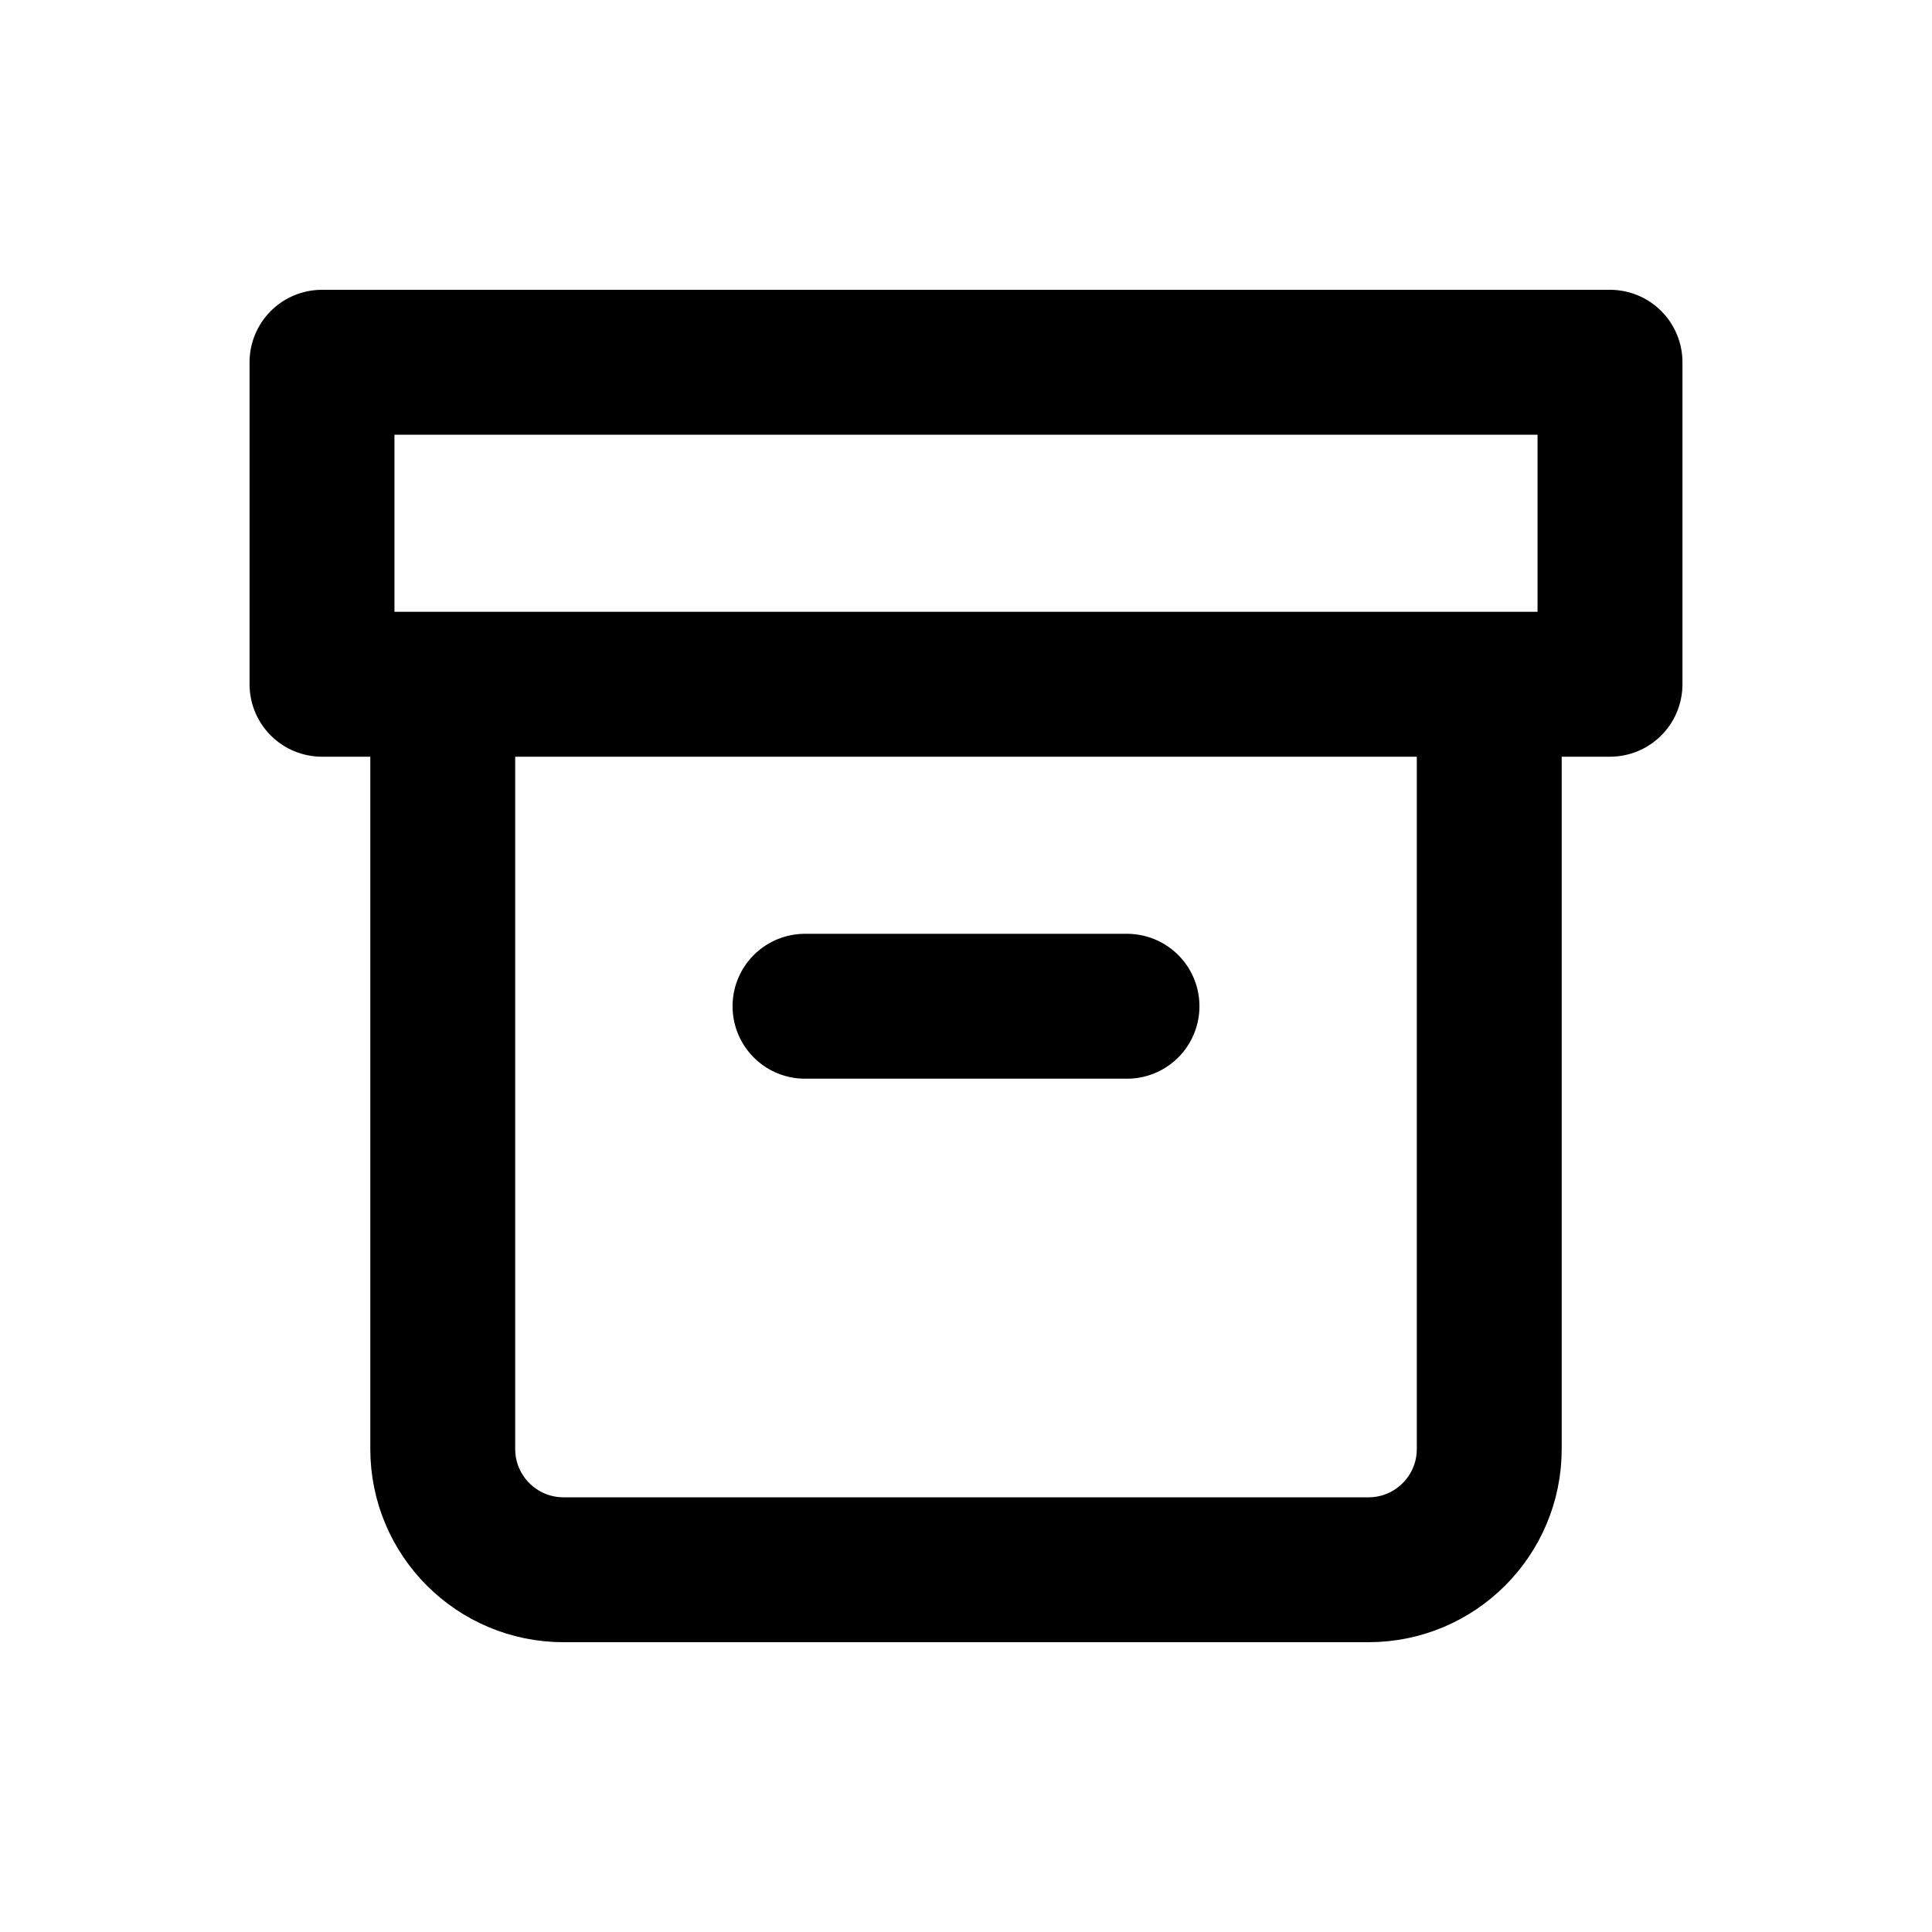
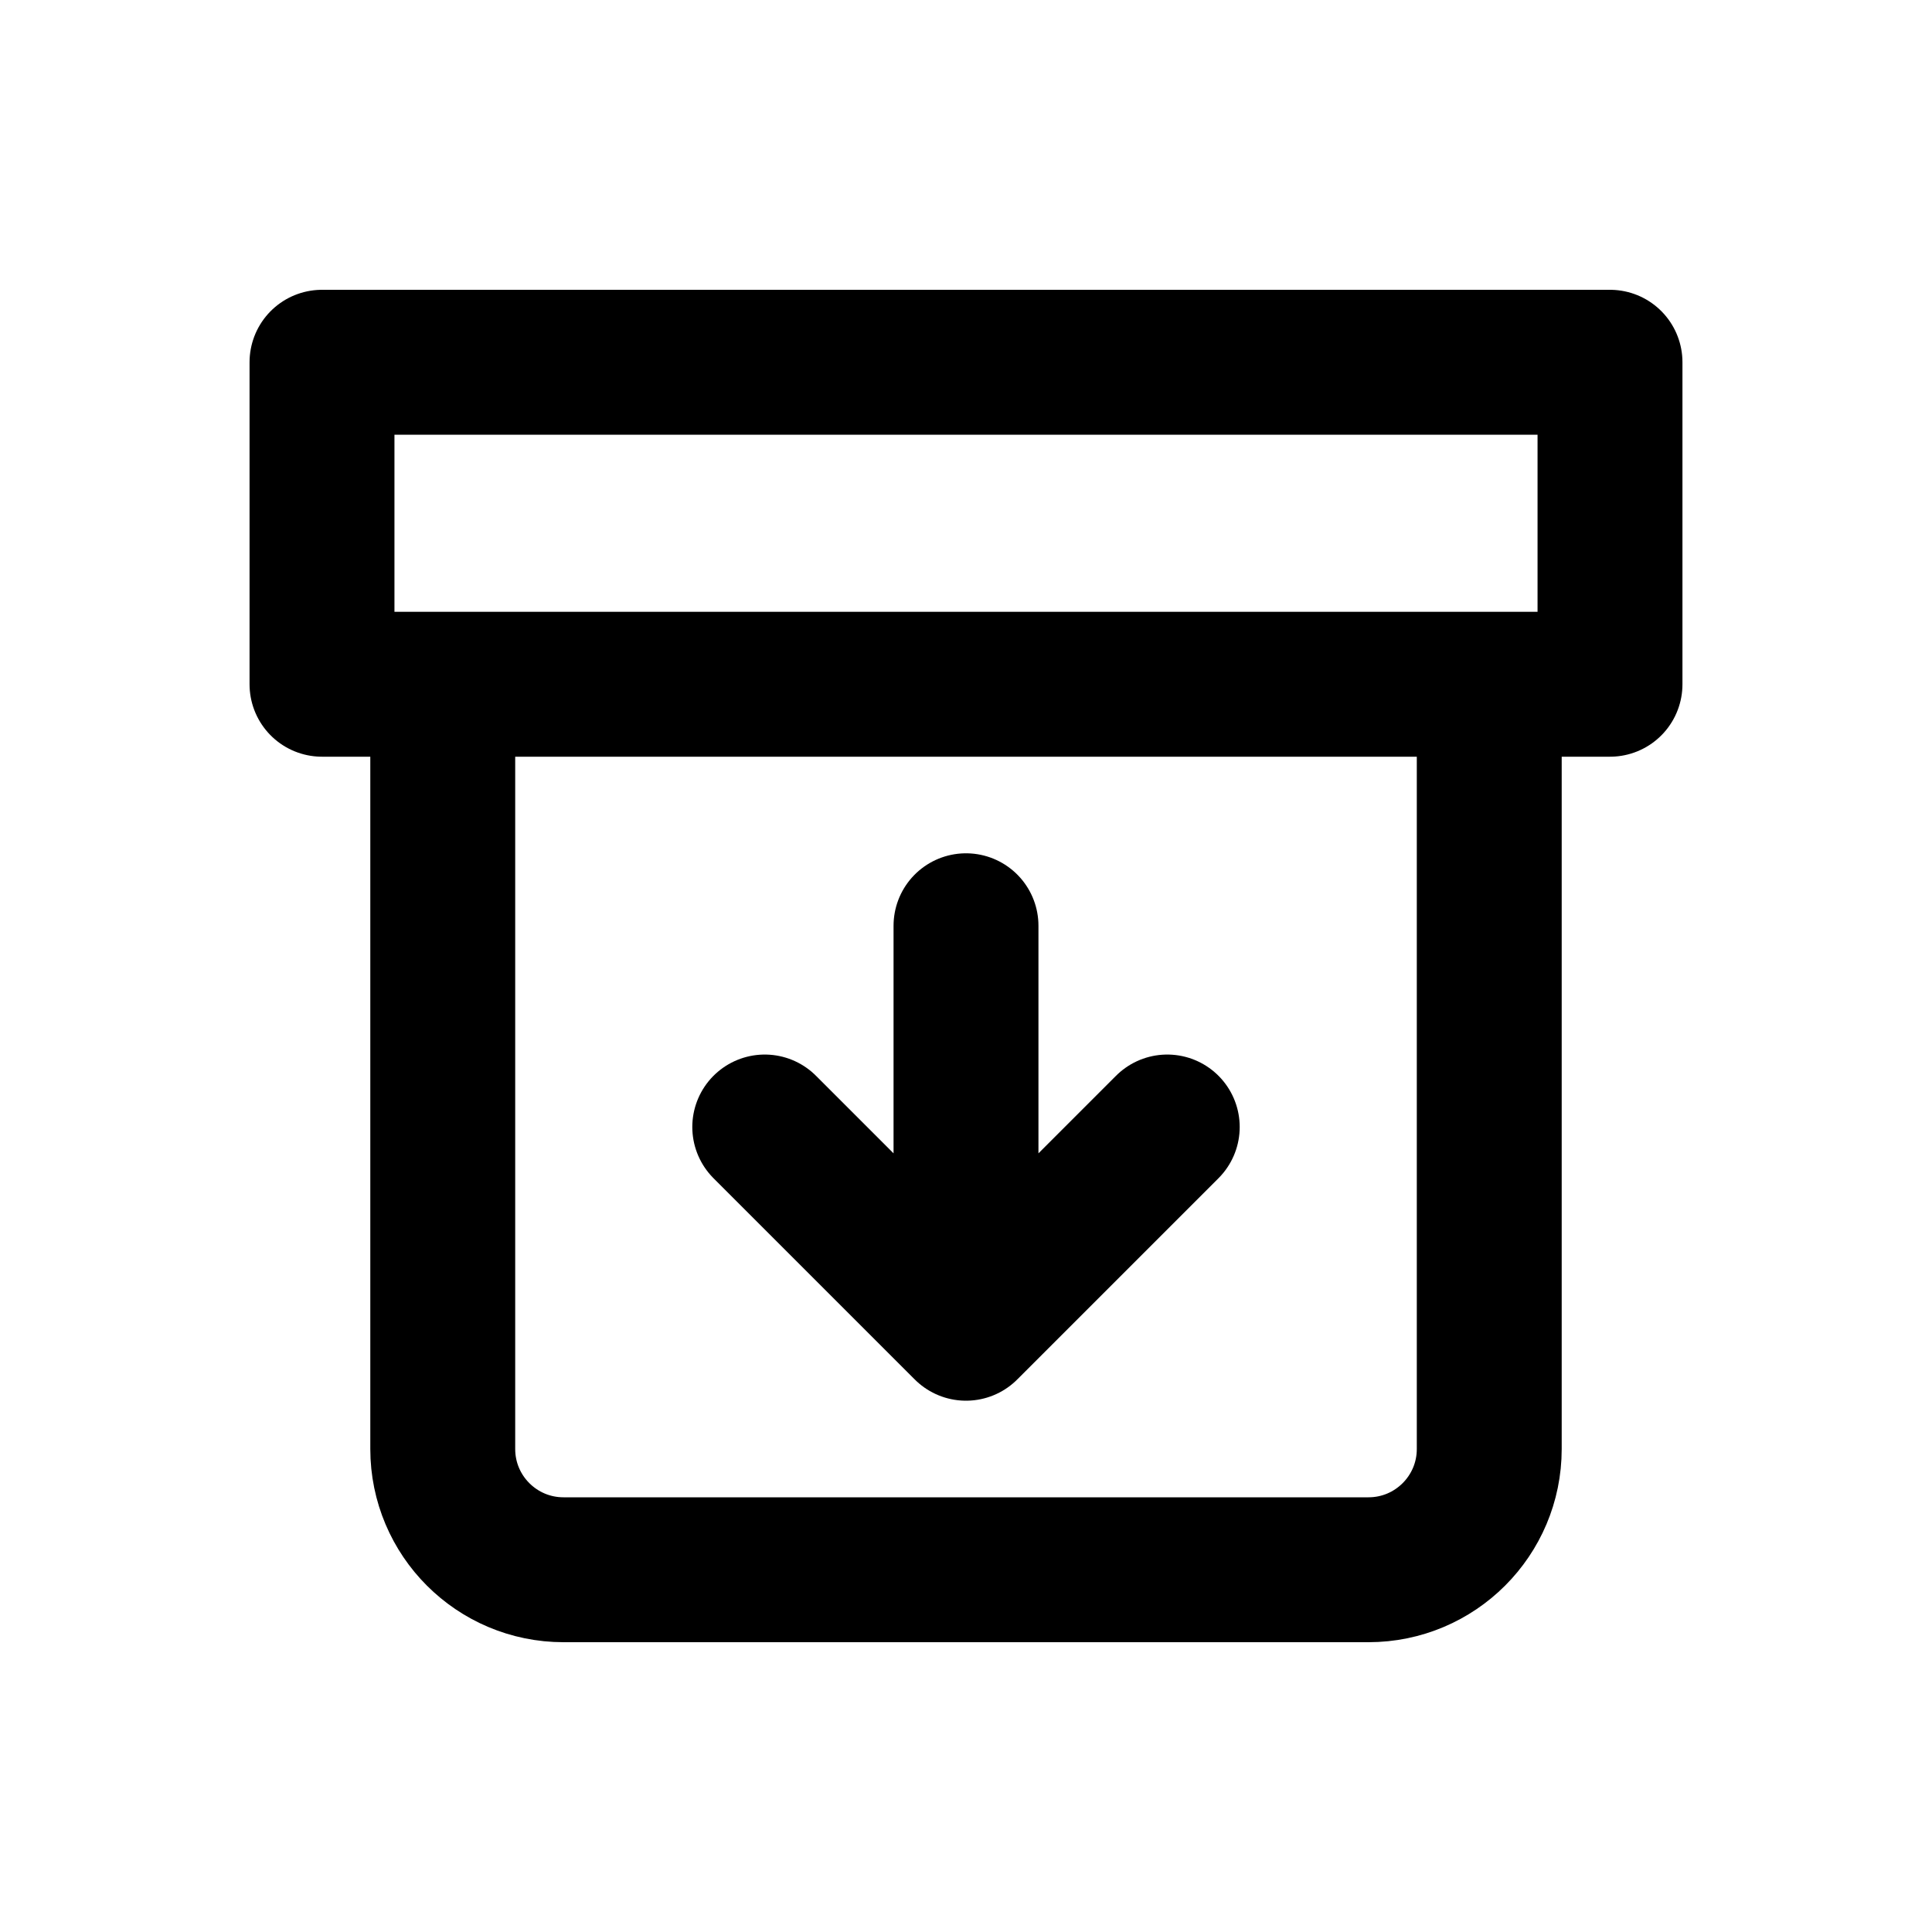
<svg xmlns="http://www.w3.org/2000/svg" width="24" height="24" viewBox="0 0 24 24" fill="none" stroke="#000" stroke-width="1.8" stroke-linecap="round" stroke-linejoin="round">
-   <path d="M4 4.5h16v4H4zM5.5 8.5V18a1.5 1.5 0 0 0 1.5 1.5h10a1.5 1.5 0 0 0 1.5-1.5V8.5M10 12.5h4" />
+   <path d="M4 4.5h16v4H4zM5.5 8.5V18a1.5 1.5 0 0 0 1.5 1.5h10a1.5 1.5 0 0 0 1.5-1.5V8.5M12 11.5v5M9.5 14l2.5 2.5 2.5-2.5" />
</svg>
